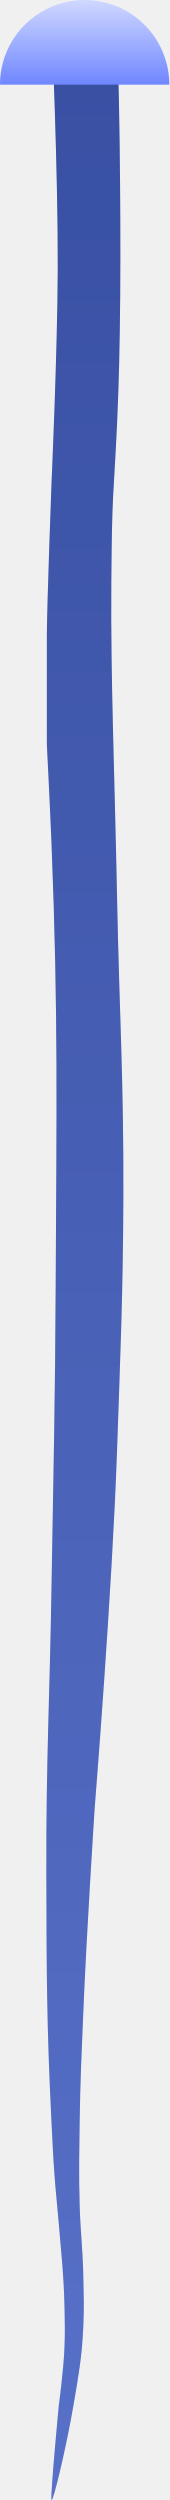
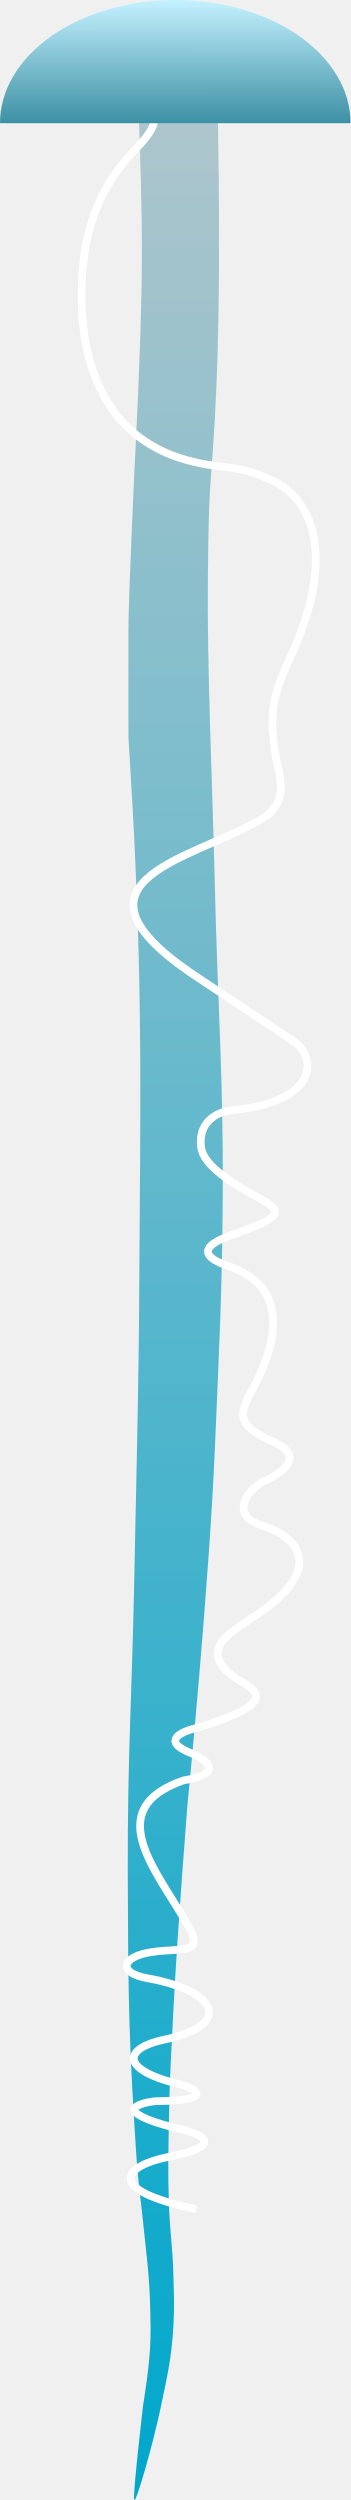
- <svg xmlns="http://www.w3.org/2000/svg" width="815" height="12035" viewBox="0 0 815 12035" fill="none">
-   <path d="M278.034 1296.01C279.86 830.734 248.055 107 248.055 107H563.341C563.341 107 573.017 457.443 575.833 682.368C582.485 1213.84 580.829 1673.63 563.341 2043.6C545.853 2413.57 539.357 2347.23 535.86 2810.34C532.362 3273.44 551.826 3726.38 563.341 4313.18C574.508 4882.24 596.191 5200.36 593.82 5770.1C591.843 6245.35 579.486 6511.14 563.341 6984.62C540.552 7652.96 456.414 8695.42 456.414 8695.42C456.414 8695.42 416.868 9298.54 400.951 9687.96C392.496 9894.82 386.376 10010.8 383.463 10218.7C381.3 10373 379.224 10460.1 383.463 10614.2C387.132 10747.5 398.071 10820 400.951 10953.5C403.045 11050.5 405.485 11105.8 400.951 11202.3C393.723 11356.1 377.484 11437.7 353.483 11579.9C321.533 11769.3 254.55 12053.2 248.055 12034.1C241.559 12014.9 283.031 11579.9 283.031 11579.9C283.031 11579.9 306.22 11410.9 310.512 11298C313.168 11228.1 312.258 11186.5 310.801 11119.9L310.512 11106.6C307.074 10947.5 295.746 10860.7 283.031 10704.7C275.854 10616.7 269.595 10568.6 263.045 10480.2C255.525 10378.8 253.245 10321 248.055 10218.7C224.918 9762.31 224.267 9497.02 223.162 9047L223.072 9010.53C221.734 8473.38 239.436 8173.24 248.055 7636.54C257.118 7072.18 265.539 6755.89 268.041 6191.1C271.725 5359.89 281.053 4890.11 248.055 4063.13C240.565 3875.44 225.57 3583.45 225.57 3583.45V3060.38C225.57 2928.98 248.055 2324.27 248.055 2324.27C248.055 2324.27 276.455 1698.66 278.034 1296.01Z" fill="url(#paint0_linear_303_413)" />
-   <path d="M278.034 1296.01C279.86 830.734 248.055 107 248.055 107H563.341C563.341 107 573.017 457.443 575.833 682.368C582.485 1213.84 580.829 1673.63 563.341 2043.6C545.853 2413.57 539.357 2347.23 535.86 2810.34C532.362 3273.44 551.826 3726.38 563.341 4313.18C574.508 4882.24 596.191 5200.36 593.82 5770.1C591.843 6245.35 579.486 6511.14 563.341 6984.62C540.552 7652.96 456.414 8695.42 456.414 8695.42C456.414 8695.42 416.868 9298.54 400.951 9687.96C392.496 9894.82 386.376 10010.8 383.463 10218.7C381.3 10373 379.224 10460.1 383.463 10614.2C387.132 10747.5 398.071 10820 400.951 10953.5C403.045 11050.5 405.485 11105.8 400.951 11202.3C393.723 11356.1 377.484 11437.7 353.483 11579.9C321.533 11769.3 254.55 12053.2 248.055 12034.1C241.559 12014.9 283.031 11579.9 283.031 11579.9C283.031 11579.9 306.22 11410.9 310.512 11298C313.168 11228.1 312.258 11186.5 310.801 11119.9L310.512 11106.6C307.074 10947.5 295.746 10860.7 283.031 10704.7C275.854 10616.7 269.595 10568.6 263.045 10480.2C255.525 10378.8 253.245 10321 248.055 10218.7C224.918 9762.31 224.267 9497.02 223.162 9047L223.072 9010.53C221.734 8473.38 239.436 8173.24 248.055 7636.54C257.118 7072.18 265.539 6755.89 268.041 6191.1C271.725 5359.89 281.053 4890.11 248.055 4063.13C240.565 3875.44 225.57 3583.45 225.57 3583.45V3060.38C225.57 2928.98 248.055 2324.27 248.055 2324.27C248.055 2324.27 276.455 1698.66 278.034 1296.01Z" fill="black" fill-opacity="0.2" />
-   <path d="M815 407.5C815 299.424 772.067 195.775 695.646 119.354C619.225 42.933 515.576 8.15949e-06 407.5 0C299.424 -8.15949e-06 195.775 42.933 119.354 119.354C42.933 195.775 1.6319e-05 299.424 0 407.5L407.5 407.5L815 407.5Z" fill="url(#paint1_linear_303_413)" />
+ <svg xmlns="http://www.w3.org/2000/svg" width="1369" height="9763" viewBox="0 0 1369 9763" fill="none">
+   <path d="M554.034 1017.31C555.86 638.399 524.055 49 524.055 49H839.341C839.341 49 849.017 334.396 851.833 517.572C858.485 950.394 856.829 1324.84 839.341 1626.14C821.853 1927.44 815.357 1873.42 811.86 2250.56C808.362 2627.7 827.826 2996.57 839.341 3474.46C850.508 3937.89 872.191 4196.96 869.82 4660.95C867.843 5047.98 855.486 5264.44 839.341 5650.04C816.552 6194.33 732.414 7043.29 732.414 7043.29C732.414 7043.29 692.868 7534.46 676.951 7851.6C668.496 8020.07 662.376 8114.53 659.463 8283.81C657.3 8409.51 655.224 8480.42 659.463 8605.89C663.132 8714.48 674.071 8773.56 676.951 8882.25C679.045 8961.25 681.485 9006.29 676.951 9084.85C669.723 9210.08 653.484 9276.54 629.483 9392.38C597.533 9546.59 530.55 9777.84 524.055 9762.25C517.559 9746.67 559.031 9392.38 559.031 9392.38C559.031 9392.38 582.22 9254.74 586.512 9162.77C589.168 9105.88 588.258 9071.98 586.801 9017.72L586.512 9006.93C583.074 8877.38 571.746 8806.67 559.031 8679.65C551.854 8607.96 545.595 8568.75 539.045 8496.8C531.525 8414.2 529.245 8367.18 524.055 8283.81C500.918 7912.15 500.267 7696.11 499.162 7329.61L499.072 7299.91C497.734 6862.47 515.436 6618.04 524.055 6180.95C533.118 5721.35 541.539 5463.77 544.041 5003.81C547.725 4326.88 557.053 3944.3 524.055 3270.82C516.565 3117.96 501.57 2880.17 501.57 2880.17V2454.2C501.57 2347.18 524.055 1854.72 524.055 1854.72C524.055 1854.72 552.455 1345.23 554.034 1017.31Z" fill="url(#paint0_linear_494_643)" />
+   <path d="M554.034 1017.31C555.86 638.399 524.055 49 524.055 49H839.341C839.341 49 849.017 334.396 851.833 517.572C858.485 950.394 856.829 1324.84 839.341 1626.14C821.853 1927.44 815.357 1873.42 811.86 2250.56C808.362 2627.7 827.826 2996.57 839.341 3474.46C850.508 3937.89 872.191 4196.96 869.82 4660.95C867.843 5047.98 855.486 5264.44 839.341 5650.04C816.552 6194.33 732.414 7043.29 732.414 7043.29C732.414 7043.29 692.868 7534.46 676.951 7851.6C668.496 8020.07 662.376 8114.53 659.463 8283.81C657.3 8409.51 655.224 8480.42 659.463 8605.89C663.132 8714.48 674.071 8773.56 676.951 8882.25C679.045 8961.25 681.485 9006.29 676.951 9084.85C669.723 9210.08 653.484 9276.54 629.483 9392.38C597.533 9546.59 530.55 9777.84 524.055 9762.25C517.559 9746.67 559.031 9392.38 559.031 9392.38C559.031 9392.38 582.22 9254.74 586.512 9162.77C589.168 9105.88 588.258 9071.98 586.801 9017.72L586.512 9006.93C583.074 8877.38 571.746 8806.67 559.031 8679.65C551.854 8607.96 545.595 8568.75 539.045 8496.8C531.525 8414.2 529.245 8367.18 524.055 8283.81C500.918 7912.15 500.267 7696.11 499.162 7329.61L499.072 7299.91C497.734 6862.47 515.436 6618.04 524.055 6180.95C533.118 5721.35 541.539 5463.77 544.041 5003.81C547.725 4326.88 557.053 3944.3 524.055 3270.82C516.565 3117.96 501.57 2880.17 501.57 2880.17V2454.2C501.57 2347.18 524.055 1854.72 524.055 1854.72C524.055 1854.72 552.455 1345.23 554.034 1017.31Z" fill="black" fill-opacity="0.2" />
+   <path d="M579.5 446C625 460 594.35 513.36 537.5 574C485 630 357.872 757 327 1011.5C307.632 1171.16 280 1687 749.5 1802C898 1838.37 925 1810.11 1070 1880C1215 1949.89 1324 2168.5 1124.5 2586.5C1062 2728 1048.1 2794.4 1080.5 2974C1089.34 3023 1139 3142 1005 3207.5C733.001 3362 194.999 3445.5 791 3830L1150.5 4069C1236.5 4132 1244.5 4302.3 906.501 4335.5C853.5 4340.71 784 4374.66 784 4458C784 4500.5 790.5 4559.5 1005 4675C1114.5 4733.96 1110 4752 880.001 4832C832.001 4852.5 742.501 4897.5 906.501 4949.5C958.667 4972.5 1198 5057.5 970.001 5454.5C954.334 5502.33 906.501 5555 1044.5 5620C1083.5 5638.37 1218.5 5687 1044.5 5778.5C973.667 5804.67 886.501 5916 1024 5958C1161.5 6000 1288 6130 970.001 6327C929.667 6361 742.201 6446.5 939.001 6564.5C1001.5 6601.97 1092 6652 764.5 6749C712 6761 632.2 6796.2 733 6841C799.5 6866.33 889.2 6924.2 716 6953C395 7065 607.5 7299.5 733 7517C801.376 7635.5 716 7605.5 593.5 7623C475.62 7639.84 456 7704.35 576 7725.5C845.5 7773 918.4 7906.7 640 7965.5C483 7998.66 460.4 8083.9 716 8143.5C772.834 8163.33 830.7 8203.5 607.5 8205.5C530.667 8214.17 438.9 8247.3 686.5 8310.5C776.834 8328.33 897.7 8375.8 658.5 8423C487.5 8456.74 397.6 8549.5 766 8627.5" stroke="white" stroke-width="30" />
+   <path d="M1369 481C1369 353.431 1296.88 231.087 1168.51 140.882C1040.15 50.677 866.041 9.6312e-06 684.5 0C502.959 -9.6312e-06 328.854 50.677 200.485 140.882C72.117 231.087 2.74119e-05 353.431 0 481L684.5 481H1369Z" fill="url(#paint1_linear_494_643)" />
  <defs>
-     <linearGradient id="paint0_linear_303_413" x1="408.5" y1="107" x2="408.5" y2="12035" gradientUnits="userSpaceOnUse">
-       <stop stop-color="#4663CB" />
-       <stop offset="1" stop-color="#6E8DFA" />
+     <linearGradient id="paint0_linear_494_643" x1="684.5" y1="49" x2="684.5" y2="9763" gradientUnits="userSpaceOnUse">
+       <stop stop-color="#E2F8FF" />
+       <stop offset="1" stop-color="#00D1FF" />
+       <stop offset="1" stop-color="#16CFF7" />
    </linearGradient>
-     <linearGradient id="paint1_linear_303_413" x1="407.5" y1="0" x2="407.5" y2="815" gradientUnits="userSpaceOnUse">
-       <stop stop-color="#D0D8FF" />
-       <stop offset="1" stop-color="#0E35FF" />
+     <linearGradient id="paint1_linear_494_643" x1="684.5" y1="0" x2="685" y2="608" gradientUnits="userSpaceOnUse">
+       <stop stop-color="#C4F1FF" />
+       <stop offset="1" stop-color="#19778C" />
    </linearGradient>
  </defs>
</svg>
